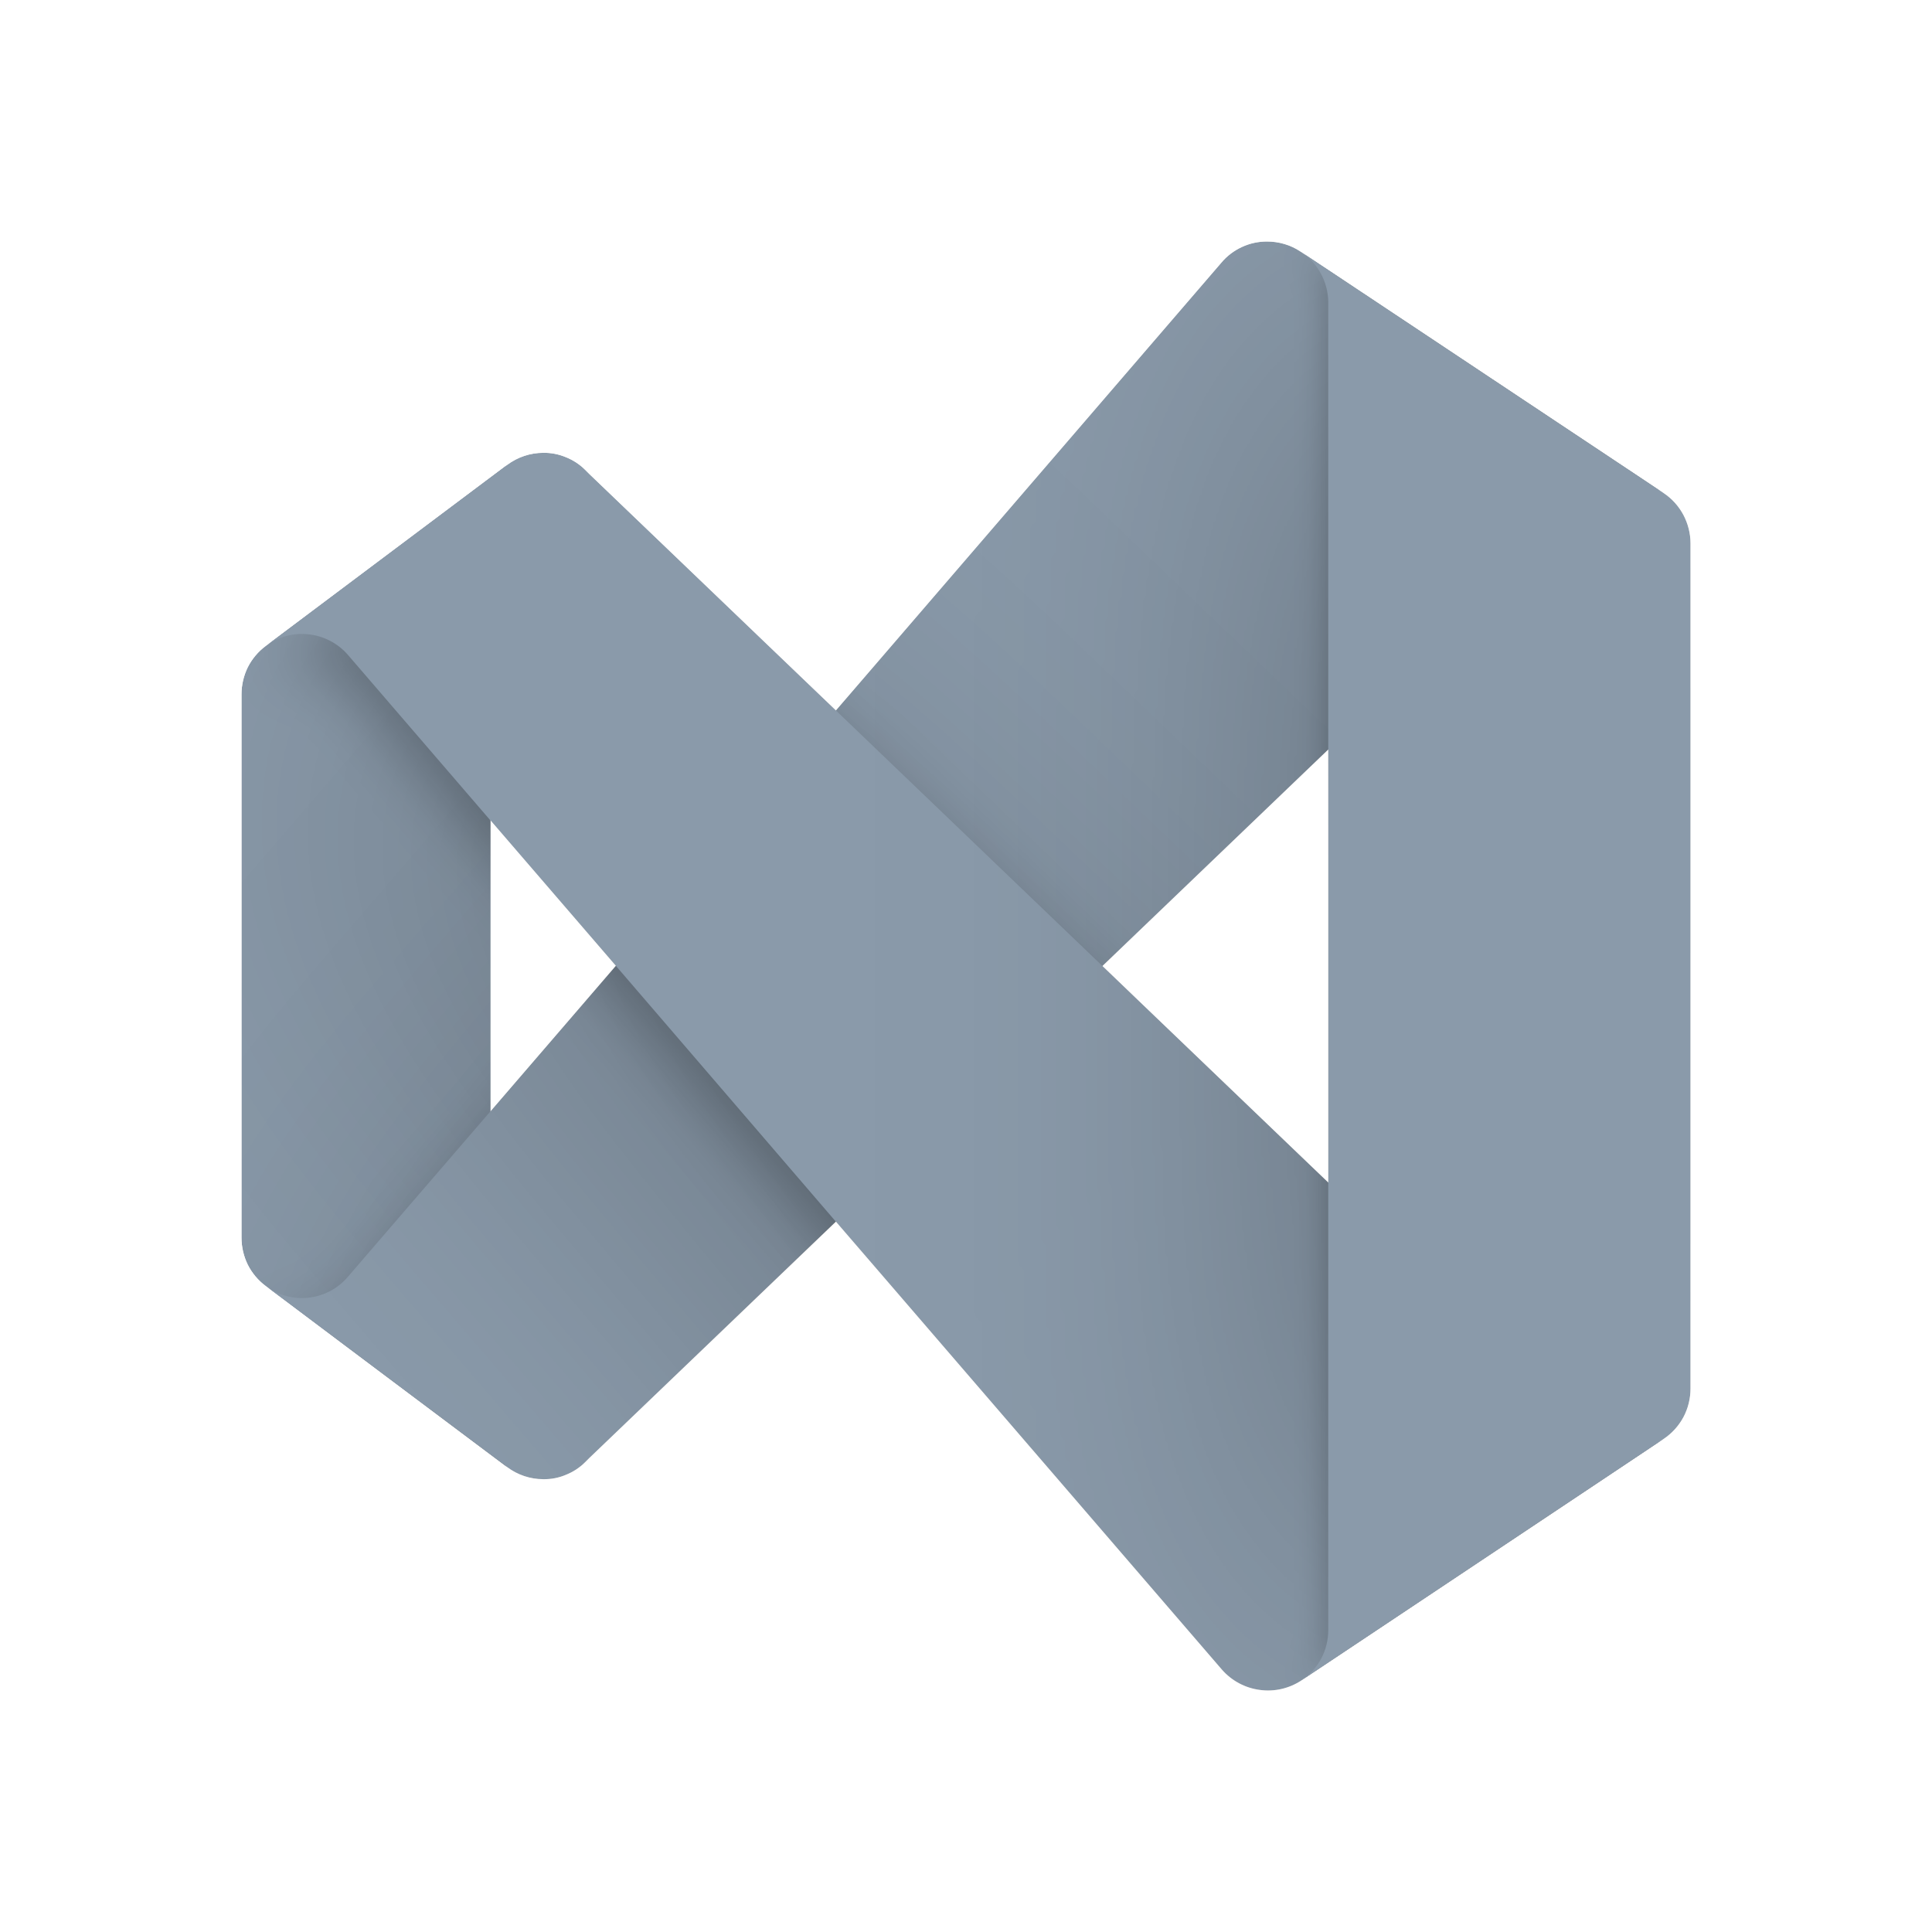
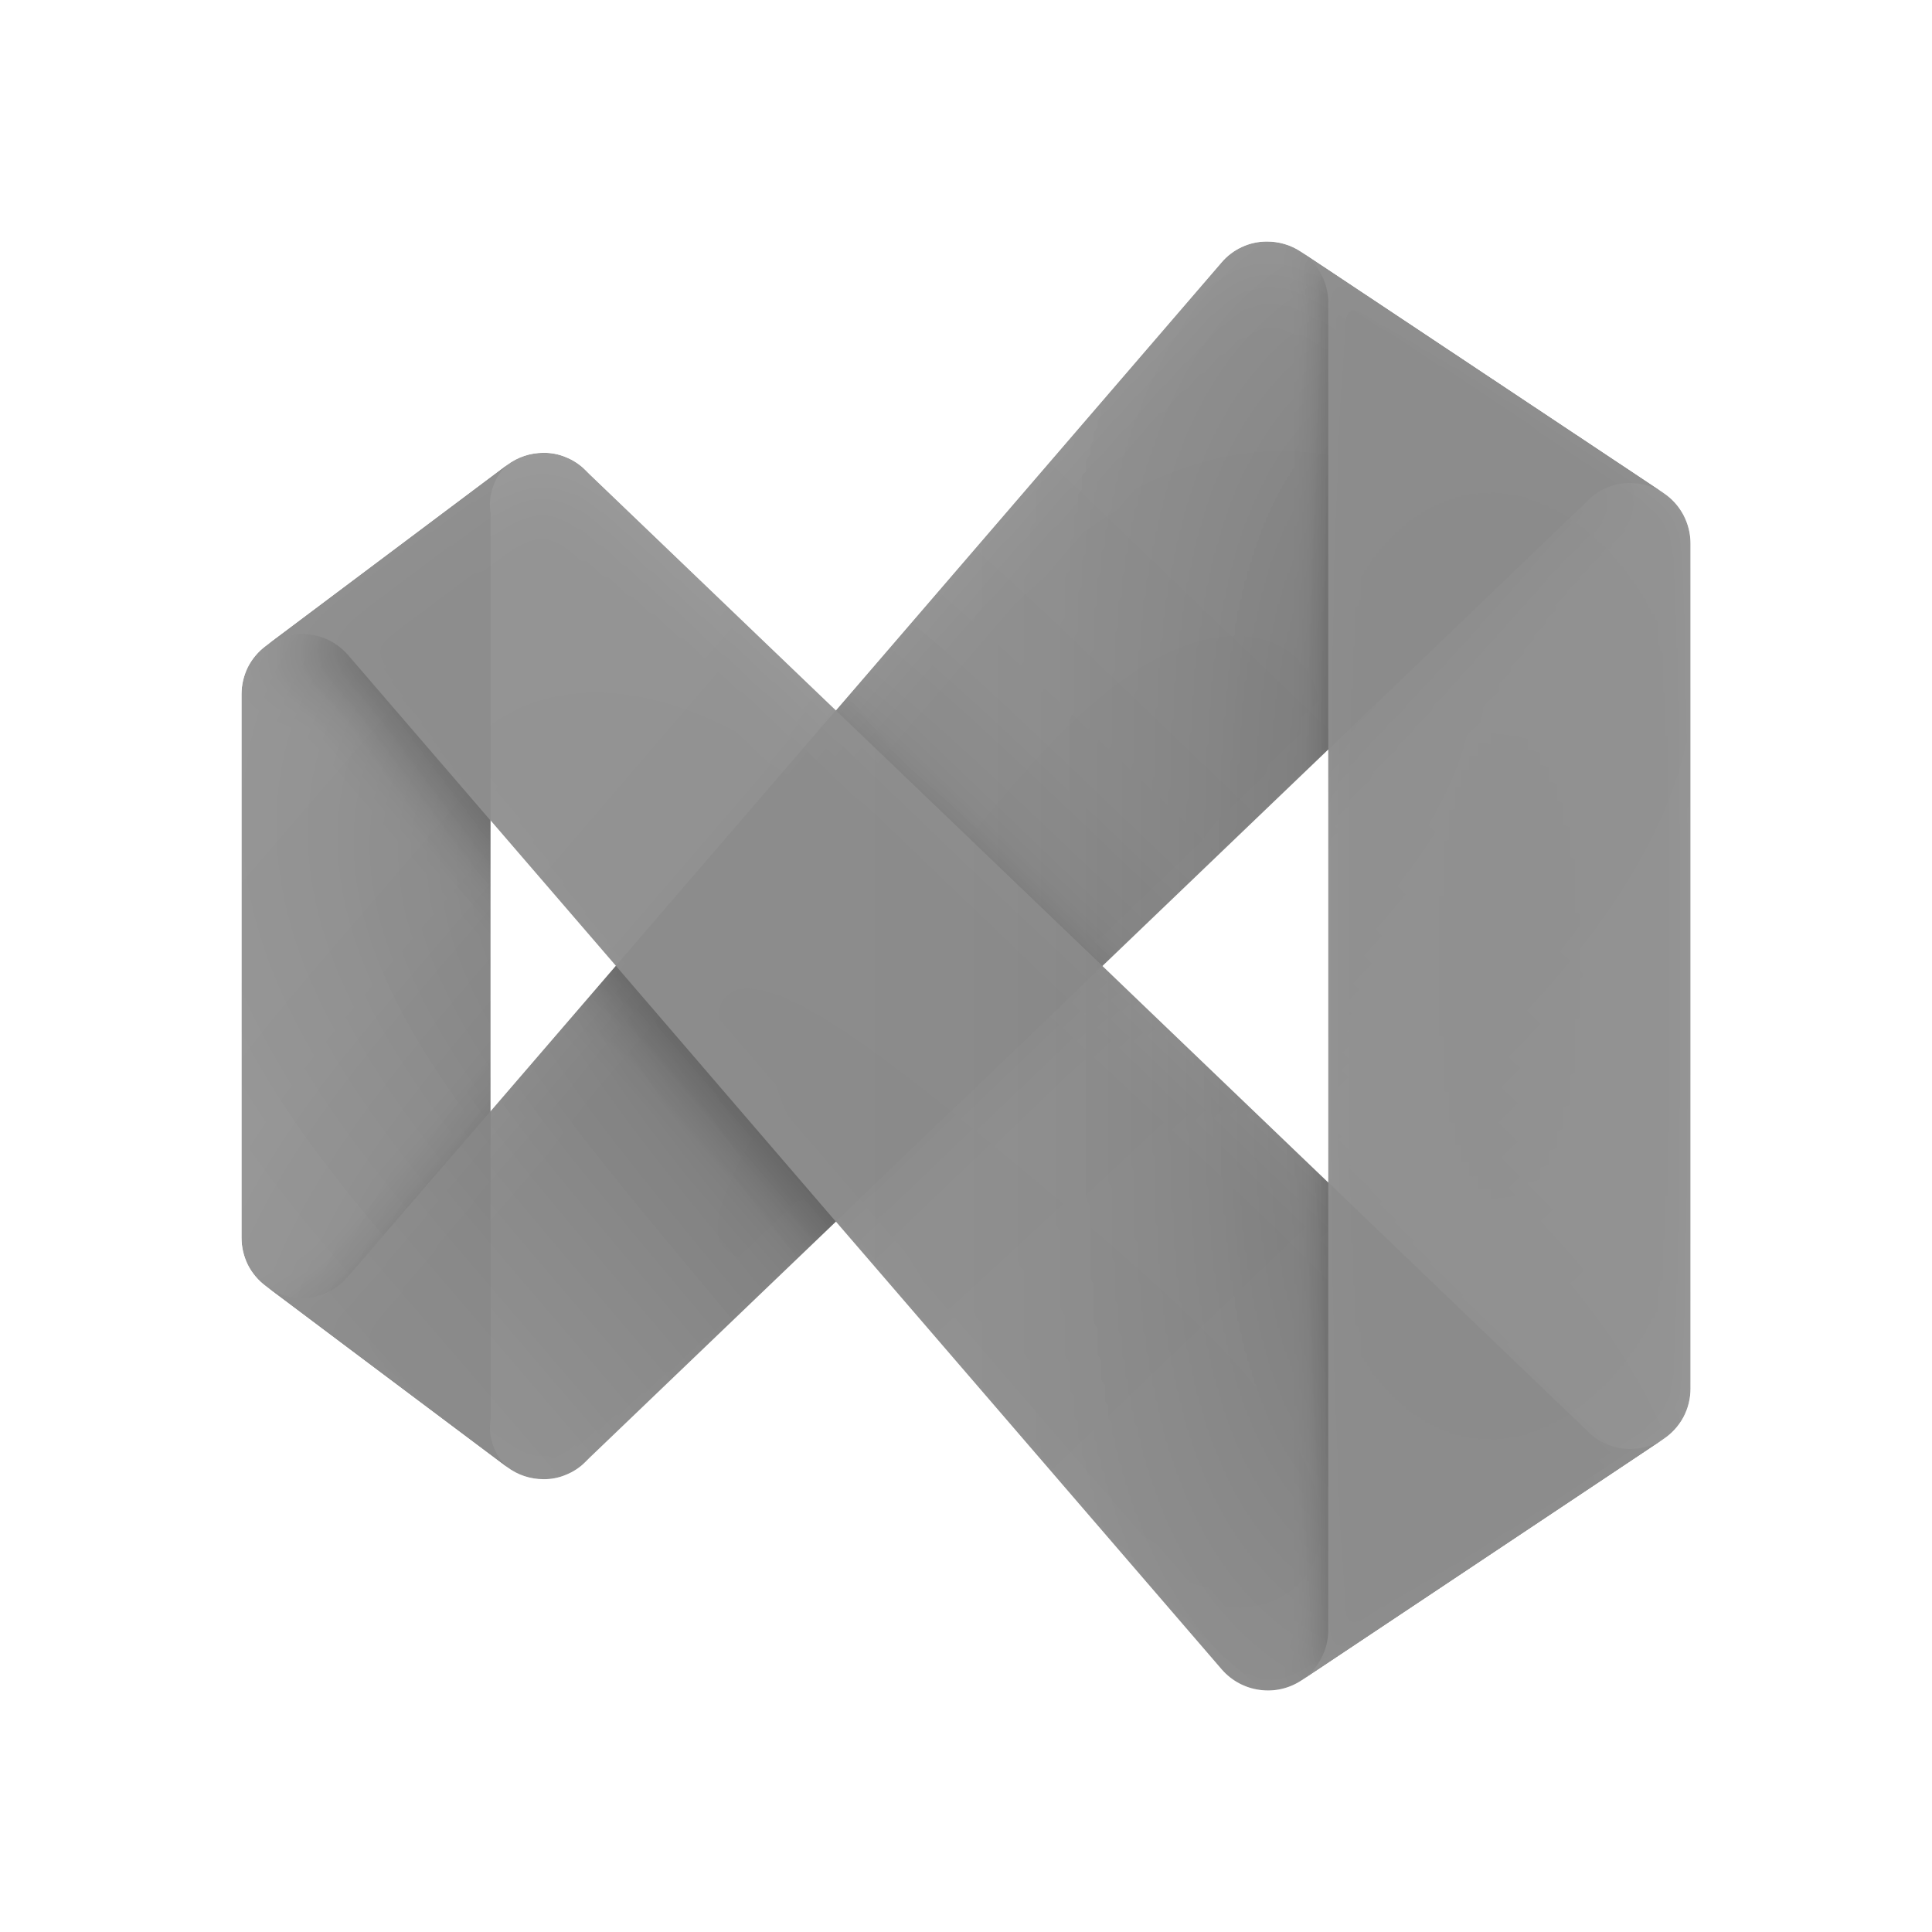
<svg xmlns="http://www.w3.org/2000/svg" width="16" height="16" viewBox="0 0 16 16" fill="none">
  <mask id="mask0_1270_147" style="mask-type:alpha" maskUnits="userSpaceOnUse" x="2" y="2" width="12" height="12">
    <path d="M4.2 12.15L2.2 10.65C2.138 10.604 2.087 10.543 2.052 10.474C2.018 10.404 2 10.328 2 10.25V5.75C2 5.672 2.018 5.596 2.052 5.526C2.087 5.457 2.138 5.396 2.2 5.35L4.2 3.85C4.146 3.9 4.106 3.963 4.082 4.033C4.058 4.103 4.051 4.177 4.063 4.25V11.75C4.051 11.823 4.058 11.897 4.082 11.967C4.106 12.037 4.146 12.099 4.2 12.15Z" fill="#8A9AAA" />
-     <path d="M13.777 4.083C13.695 4.028 13.599 4 13.5 4C13.436 4 13.373 4.012 13.314 4.036C13.254 4.06 13.2 4.095 13.155 4.14L13.12 4.175L9.13 8L6.923 10.117L4.88 12.075L4.845 12.11C4.8 12.155 4.746 12.19 4.686 12.214C4.627 12.239 4.564 12.251 4.5 12.25C4.392 12.25 4.287 12.215 4.2 12.15L2.2 10.65C2.302 10.726 2.429 10.761 2.555 10.747C2.681 10.733 2.797 10.672 2.88 10.575L5.1 7.998L6.923 5.883L10.115 2.175C10.161 2.12 10.219 2.076 10.284 2.046C10.35 2.015 10.421 2 10.492 2C10.591 2 10.688 2.028 10.77 2.083L13.777 4.083Z" fill="#8A9AAA" />
+     <path d="M13.777 4.083C13.695 4.028 13.599 4 13.5 4C13.436 4 13.373 4.012 13.314 4.036C13.254 4.06 13.2 4.095 13.155 4.14L13.12 4.175L9.13 8L6.923 10.117L4.88 12.075L4.845 12.11C4.8 12.155 4.746 12.19 4.686 12.214C4.627 12.239 4.564 12.251 4.5 12.25C4.392 12.25 4.287 12.215 4.2 12.15L2.2 10.65C2.302 10.726 2.429 10.761 2.555 10.747C2.681 10.733 2.797 10.671 2.88 10.575L5.1 7.998L6.923 5.883L10.115 2.175C10.161 2.12 10.219 2.076 10.284 2.046C10.35 2.015 10.421 2 10.492 2C10.591 2 10.688 2.028 10.77 2.082L13.777 4.083Z" fill="#8A9AAA" />
    <path d="M13.777 11.917L10.777 13.917C10.675 13.984 10.553 14.012 10.432 13.995C10.311 13.979 10.2 13.919 10.12 13.828L6.923 10.117L5.1 7.998L2.88 5.422C2.797 5.327 2.68 5.266 2.554 5.253C2.428 5.239 2.302 5.274 2.2 5.35L4.2 3.85C4.287 3.785 4.392 3.75 4.5 3.75C4.564 3.749 4.627 3.761 4.686 3.786C4.746 3.81 4.8 3.845 4.845 3.89L4.88 3.925L6.923 5.883L9.13 8L13.12 11.825L13.155 11.86C13.2 11.905 13.254 11.94 13.314 11.964C13.373 11.988 13.436 12 13.5 12C13.599 12 13.695 11.972 13.777 11.917Z" fill="#8A9AAA" />
    <path d="M14 4.5V11.5C14 11.582 13.98 11.664 13.941 11.737C13.902 11.809 13.846 11.871 13.777 11.917L10.777 13.917C10.846 13.871 10.902 13.809 10.941 13.736C10.98 13.664 11 13.582 11 13.5V2.5C10.999 2.417 10.977 2.335 10.937 2.262C10.897 2.19 10.84 2.128 10.77 2.082L13.777 4.083C13.846 4.129 13.902 4.191 13.941 4.264C13.979 4.336 14 4.417 14 4.5Z" fill="#8A9AAA" />
  </mask>
  <g mask="url(#mask0_1270_147)">
-     <path d="M4.2 12.15L2.2 10.65C2.138 10.604 2.087 10.543 2.052 10.474C2.018 10.404 2 10.328 2 10.25V5.75C2 5.672 2.018 5.596 2.052 5.526C2.087 5.457 2.138 5.396 2.2 5.35L4.2 3.85C4.146 3.9 4.106 3.963 4.082 4.033C4.058 4.103 4.051 4.177 4.063 4.25V11.75C4.051 11.823 4.058 11.897 4.082 11.967C4.106 12.037 4.146 12.099 4.2 12.15Z" fill="#8A9AAA" />
+     <path d="M4.2 12.15L2.2 10.65C2.138 10.604 2.087 10.543 2.052 10.474C2.018 10.404 2 10.328 2 10.25V5.75C2 5.672 2.018 5.596 2.052 5.526C2.087 5.457 2.138 5.396 2.2 5.35L4.2 3.85C4.146 3.9 4.106 3.963 4.082 4.033C4.058 4.103 4.051 4.177 4.063 4.25V11.75C4.051 11.823 4.058 11.897 4.082 11.967C4.106 12.037 4.146 12.099 4.2 12.15Z" fill="#909090" fill-opacity="0.9" />
    <g filter="url(#filter0_dd_1270_147)">
-       <path d="M13.777 4.083C13.695 4.028 13.599 4 13.5 4C13.436 4 13.373 4.012 13.313 4.036C13.254 4.06 13.2 4.095 13.155 4.14L13.12 4.175L10.995 6.213L9.13 8L6.922 10.117L4.88 12.075L4.845 12.11C4.8 12.155 4.746 12.19 4.686 12.214C4.627 12.239 4.564 12.251 4.5 12.25C4.392 12.25 4.287 12.215 4.2 12.15L2.2 10.65C2.302 10.726 2.429 10.761 2.555 10.747C2.681 10.733 2.797 10.672 2.88 10.575L4 9.275L5.1 7.998L6.922 5.883L10.115 2.175C10.161 2.12 10.219 2.076 10.284 2.046C10.35 2.015 10.421 2 10.492 2C10.591 2 10.688 2.028 10.77 2.083L13.777 4.083Z" fill="#8A9AAA" />
+       <path d="M13.777 4.083C13.695 4.028 13.599 4 13.5 4C13.436 4 13.373 4.012 13.313 4.036C13.254 4.06 13.2 4.095 13.155 4.14L13.12 4.175L10.995 6.213L9.13 8L6.922 10.117L4.88 12.075L4.845 12.11C4.8 12.155 4.746 12.19 4.686 12.214C4.627 12.239 4.564 12.251 4.5 12.25C4.392 12.25 4.287 12.215 4.2 12.15L2.2 10.65C2.302 10.726 2.429 10.761 2.555 10.747C2.681 10.733 2.797 10.671 2.88 10.575L4 9.275L5.1 7.998L6.922 5.883L10.115 2.175C10.161 2.12 10.219 2.076 10.284 2.046C10.35 2.015 10.421 2 10.492 2C10.591 2 10.688 2.028 10.77 2.082L13.777 4.083Z" fill="#909090" fill-opacity="0.9" />
    </g>
    <g filter="url(#filter1_dd_1270_147)">
-       <path d="M13.777 11.917L10.777 13.918C10.675 13.984 10.553 14.012 10.432 13.995C10.311 13.979 10.2 13.919 10.12 13.828L6.922 10.117L5.1 7.998L4 6.723L2.88 5.422C2.797 5.327 2.68 5.266 2.554 5.253C2.428 5.239 2.302 5.274 2.2 5.35L4.2 3.85C4.287 3.785 4.392 3.75 4.5 3.75C4.564 3.749 4.627 3.762 4.686 3.786C4.746 3.81 4.8 3.845 4.845 3.89L4.88 3.925L6.922 5.883L9.13 8L10.998 9.79L13.12 11.825L13.155 11.86C13.2 11.905 13.254 11.94 13.313 11.964C13.373 11.988 13.436 12.001 13.5 12C13.599 12 13.695 11.972 13.777 11.917Z" fill="#8A9AAA" />
+       <path d="M13.777 11.917L10.777 13.918C10.675 13.984 10.553 14.012 10.432 13.995C10.311 13.979 10.2 13.919 10.12 13.828L6.922 10.117L5.1 7.998L4 6.723L2.88 5.422C2.797 5.327 2.68 5.266 2.554 5.253C2.428 5.239 2.302 5.274 2.2 5.35L4.2 3.85C4.287 3.785 4.392 3.75 4.5 3.75C4.564 3.749 4.627 3.761 4.686 3.786C4.746 3.81 4.8 3.845 4.845 3.89L4.88 3.925L6.922 5.883L9.13 8L10.998 9.79L13.12 11.825L13.155 11.86C13.2 11.905 13.254 11.94 13.313 11.964C13.373 11.988 13.436 12 13.5 12C13.599 12 13.695 11.972 13.777 11.917Z" fill="#909090" fill-opacity="0.9" />
    </g>
    <g filter="url(#filter2_dd_1270_147)">
-       <path d="M14 4.5V11.5C14 11.583 13.98 11.664 13.941 11.737C13.902 11.809 13.846 11.871 13.777 11.917L10.777 13.918C10.846 13.872 10.902 13.809 10.941 13.737C10.98 13.664 11 13.582 11 13.5V2.5C10.999 2.417 10.977 2.335 10.937 2.262C10.897 2.19 10.84 2.128 10.77 2.082L13.777 4.083C13.846 4.129 13.902 4.191 13.941 4.264C13.979 4.336 14 4.417 14 4.5Z" fill="#8A9AAA" />
+       <path d="M14 4.5V11.5C14 11.583 13.98 11.664 13.941 11.737C13.902 11.809 13.846 11.871 13.777 11.917L10.777 13.917C10.846 13.871 10.902 13.809 10.941 13.736C10.98 13.664 11 13.582 11 13.5V2.5C10.999 2.417 10.977 2.335 10.937 2.262C10.897 2.19 10.84 2.128 10.77 2.082L13.777 4.083C13.846 4.129 13.902 4.191 13.941 4.264C13.979 4.336 14 4.417 14 4.5Z" fill="#909090" fill-opacity="0.9" />
    </g>
  </g>
  <defs>
    <filter id="filter0_dd_1270_147" x="-2.981" y="-1.886" width="21.939" height="20.612" filterUnits="userSpaceOnUse" color-interpolation-filters="sRGB">
      <feFlood flood-opacity="0" result="BackgroundImageFix" />
      <feColorMatrix in="SourceAlpha" type="matrix" values="0 0 0 0 0 0 0 0 0 0 0 0 0 0 0 0 0 0 127 0" result="hardAlpha" />
      <feOffset dy="0.246" />
      <feGaussianBlur stdDeviation="0.246" />
      <feColorMatrix type="matrix" values="0 0 0 0 0 0 0 0 0 0 0 0 0 0 0 0 0 0 0.24 0" />
      <feBlend mode="normal" in2="BackgroundImageFix" result="effect1_dropShadow_1270_147" />
      <feColorMatrix in="SourceAlpha" type="matrix" values="0 0 0 0 0 0 0 0 0 0 0 0 0 0 0 0 0 0 127 0" result="hardAlpha" />
      <feOffset dy="1.295" />
      <feGaussianBlur stdDeviation="2.59" />
      <feColorMatrix type="matrix" values="0 0 0 0 0 0 0 0 0 0 0 0 0 0 0 0 0 0 0.22 0" />
      <feBlend mode="normal" in2="effect1_dropShadow_1270_147" result="effect2_dropShadow_1270_147" />
      <feBlend mode="normal" in="SourceGraphic" in2="effect2_dropShadow_1270_147" result="shape" />
    </filter>
    <filter id="filter1_dd_1270_147" x="-2.981" y="-0.136" width="21.939" height="20.612" filterUnits="userSpaceOnUse" color-interpolation-filters="sRGB">
      <feFlood flood-opacity="0" result="BackgroundImageFix" />
      <feColorMatrix in="SourceAlpha" type="matrix" values="0 0 0 0 0 0 0 0 0 0 0 0 0 0 0 0 0 0 127 0" result="hardAlpha" />
      <feOffset dy="0.246" />
      <feGaussianBlur stdDeviation="0.246" />
      <feColorMatrix type="matrix" values="0 0 0 0 0 0 0 0 0 0 0 0 0 0 0 0 0 0 0.24 0" />
      <feBlend mode="normal" in2="BackgroundImageFix" result="effect1_dropShadow_1270_147" />
      <feColorMatrix in="SourceAlpha" type="matrix" values="0 0 0 0 0 0 0 0 0 0 0 0 0 0 0 0 0 0 127 0" result="hardAlpha" />
      <feOffset dy="1.295" />
      <feGaussianBlur stdDeviation="2.59" />
      <feColorMatrix type="matrix" values="0 0 0 0 0 0 0 0 0 0 0 0 0 0 0 0 0 0 0.22 0" />
      <feBlend mode="normal" in2="effect1_dropShadow_1270_147" result="effect2_dropShadow_1270_147" />
      <feBlend mode="normal" in="SourceGraphic" in2="effect2_dropShadow_1270_147" result="shape" />
    </filter>
    <filter id="filter2_dd_1270_147" x="-4.773" y="-13.46" width="34.316" height="42.921" filterUnits="userSpaceOnUse" color-interpolation-filters="sRGB">
      <feFlood flood-opacity="0" result="BackgroundImageFix" />
      <feColorMatrix in="SourceAlpha" type="matrix" values="0 0 0 0 0 0 0 0 0 0 0 0 0 0 0 0 0 0 127 0" result="hardAlpha" />
      <feOffset />
      <feGaussianBlur stdDeviation="0.13" />
      <feColorMatrix type="matrix" values="0 0 0 0 0 0 0 0 0 0 0 0 0 0 0 0 0 0 0.24 0" />
      <feBlend mode="normal" in2="BackgroundImageFix" result="effect1_dropShadow_1270_147" />
      <feColorMatrix in="SourceAlpha" type="matrix" values="0 0 0 0 0 0 0 0 0 0 0 0 0 0 0 0 0 0 127 0" result="hardAlpha" />
      <feOffset />
      <feGaussianBlur stdDeviation="7.771" />
      <feColorMatrix type="matrix" values="0 0 0 0 0 0 0 0 0 0 0 0 0 0 0 0 0 0 0.3 0" />
      <feBlend mode="normal" in2="effect1_dropShadow_1270_147" result="effect2_dropShadow_1270_147" />
      <feBlend mode="normal" in="SourceGraphic" in2="effect2_dropShadow_1270_147" result="shape" />
    </filter>
  </defs>
</svg>
